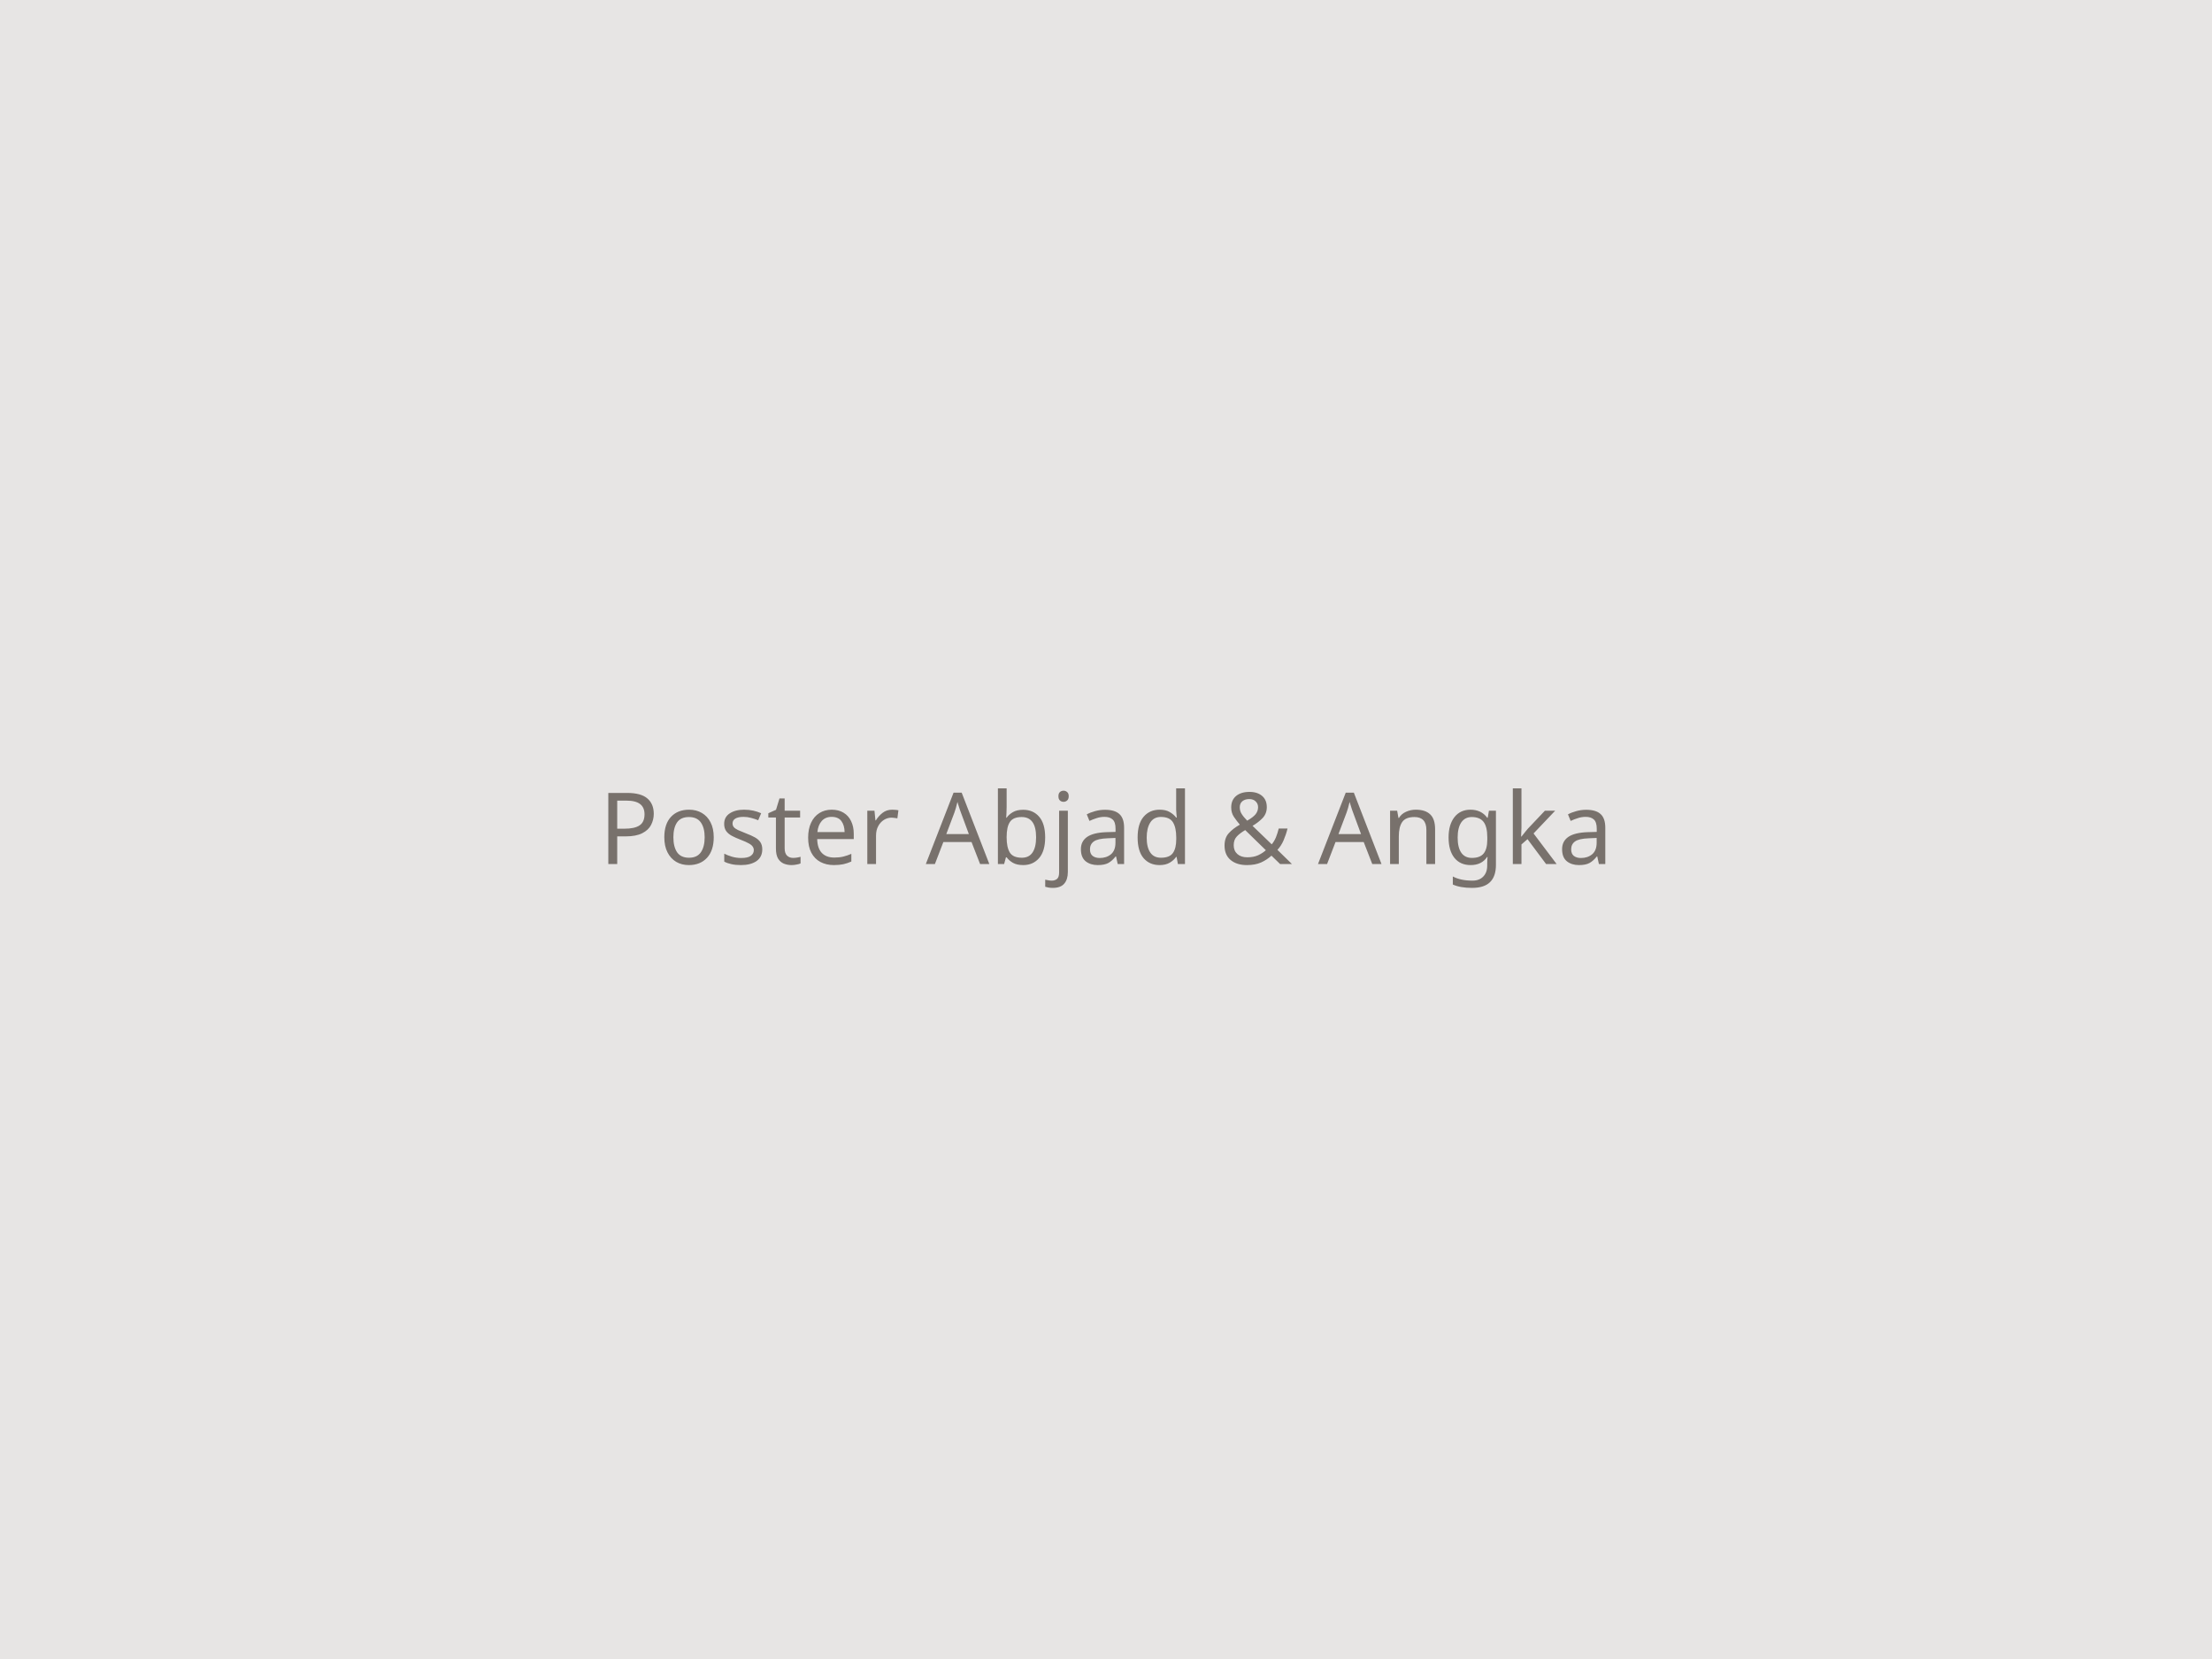
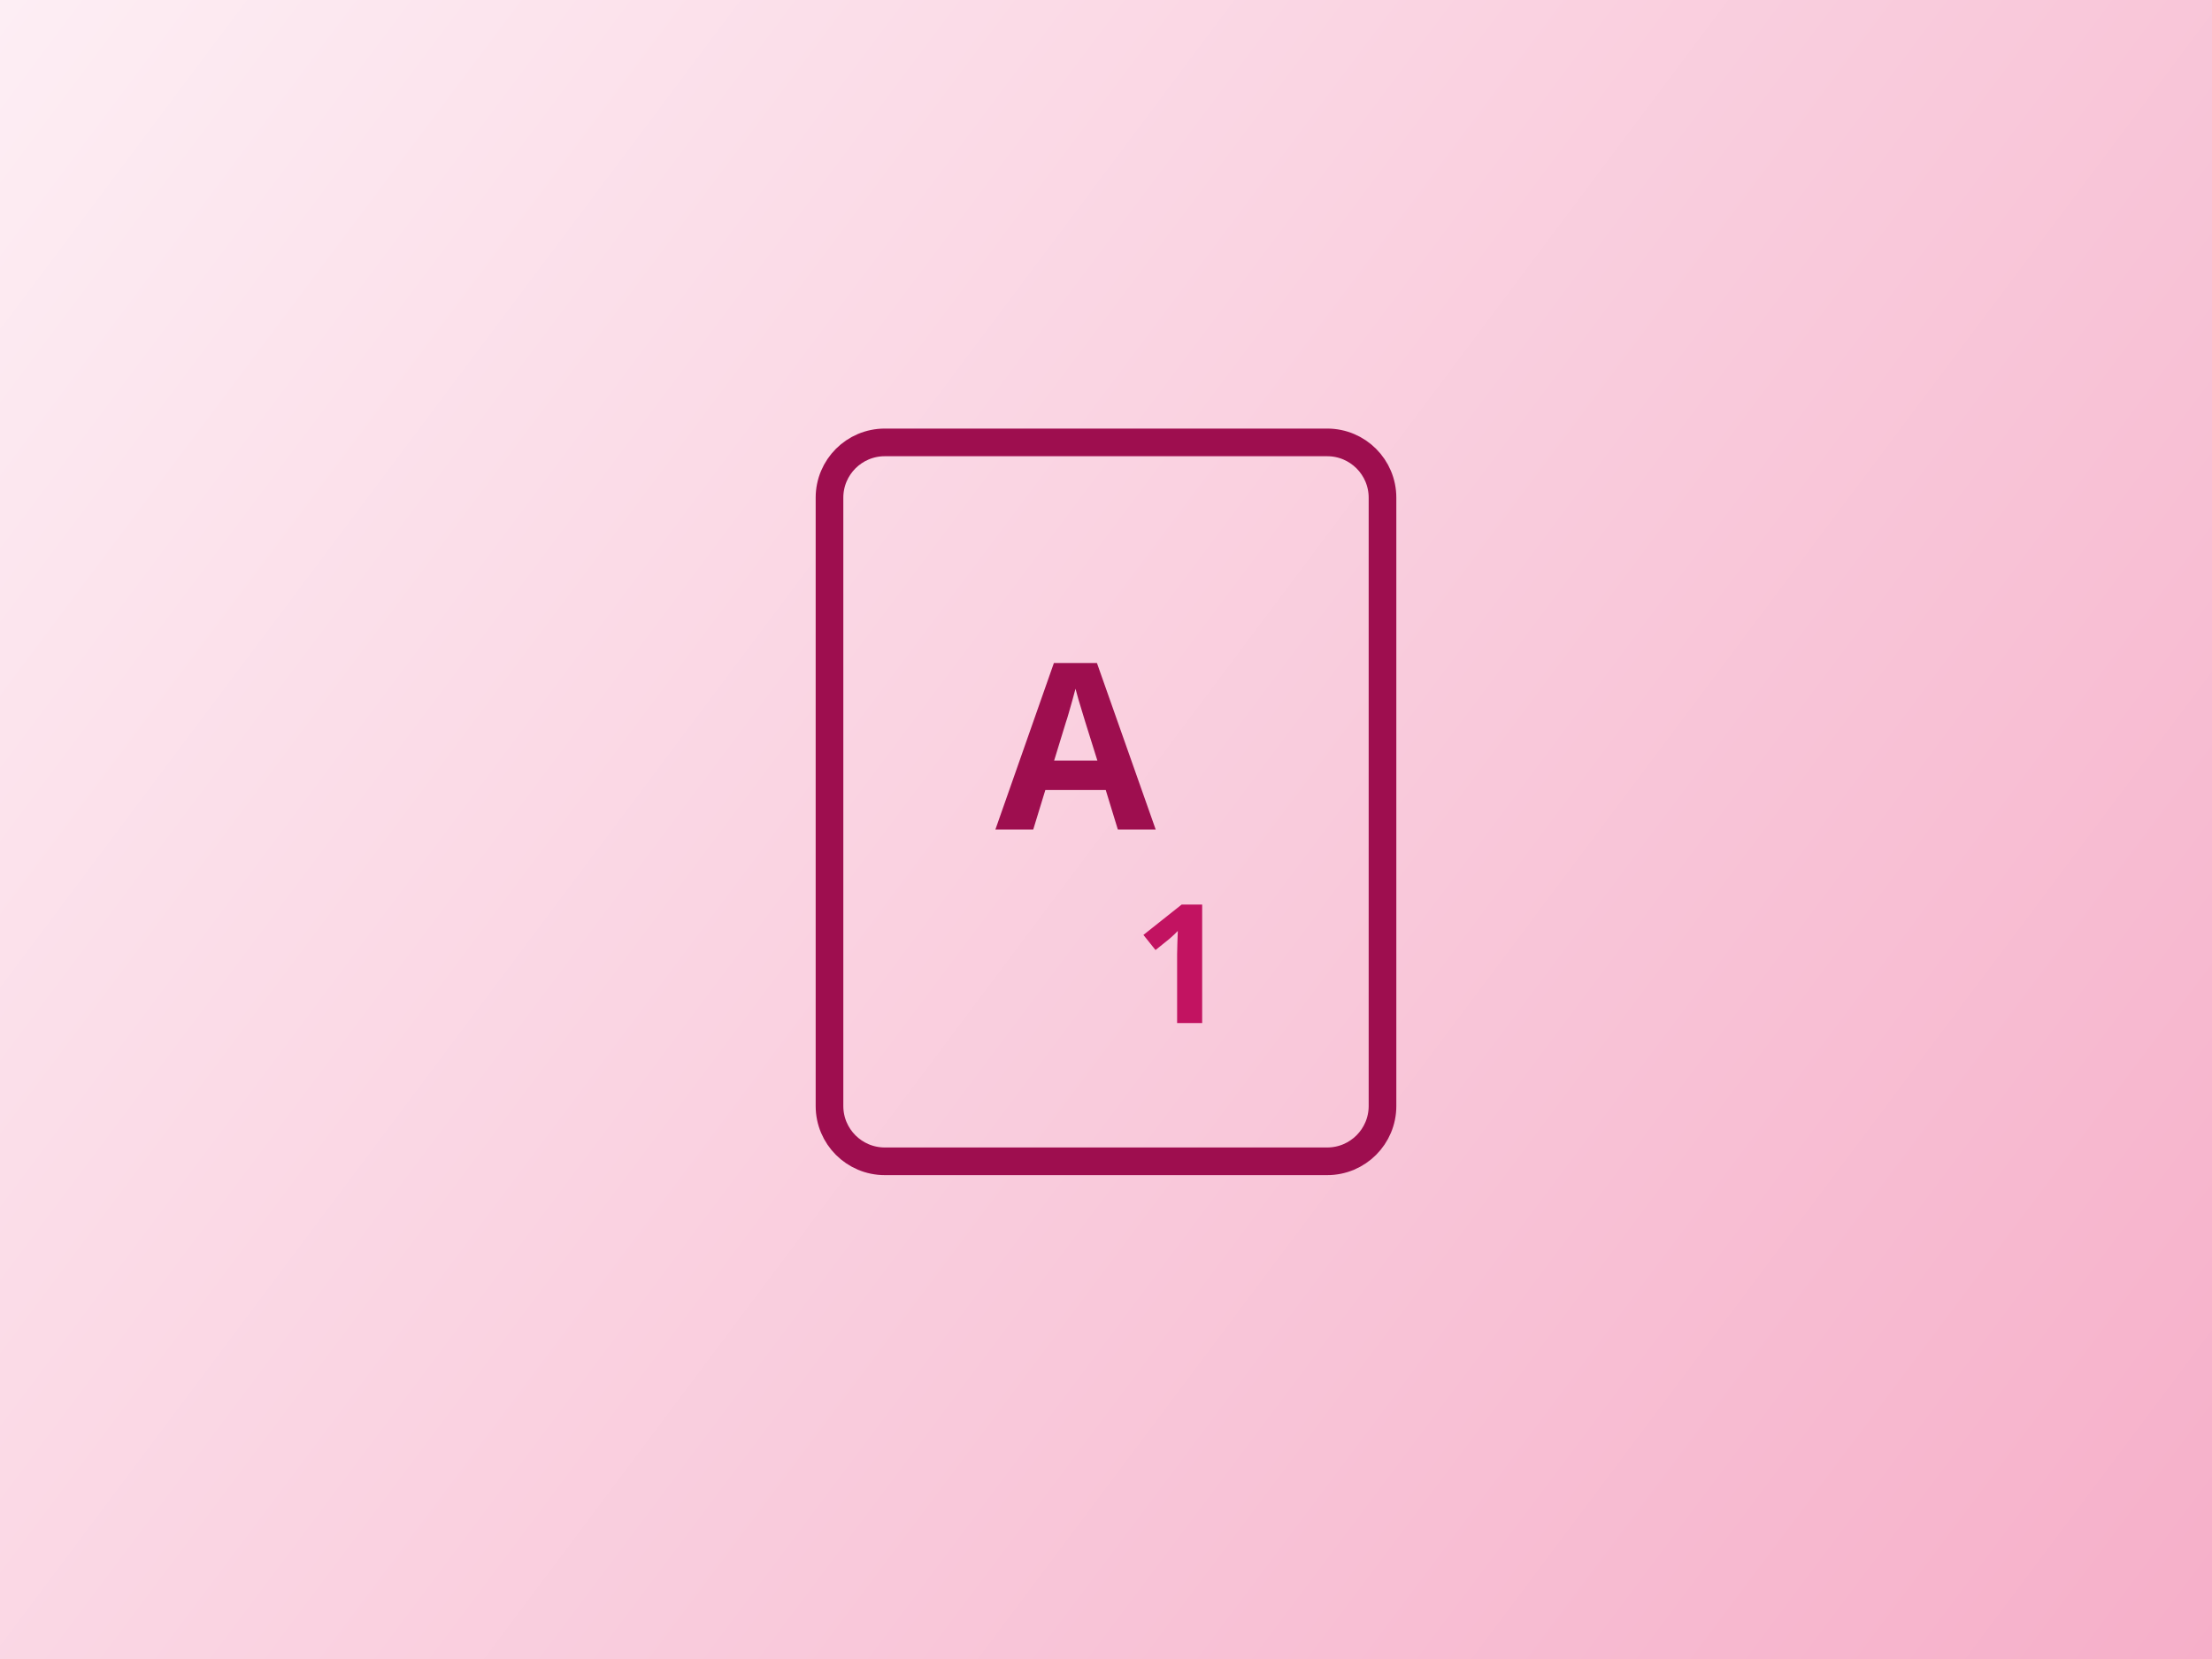
<svg xmlns="http://www.w3.org/2000/svg" width="400" height="300" viewBox="0 0 400 300">
-   <rect width="400" height="300" fill="#e7e5e4" />
-   <text x="200" y="150" dominant-baseline="middle" text-anchor="middle" font-family="sans-serif" font-size="18" fill="#78716c">Poster Abjad &amp; Angka</text>
+   <defs>
+     <linearGradient id="bg4" x1="0" y1="0" x2="400" y2="300" gradientUnits="userSpaceOnUse">
+       <stop offset="0" stop-color="#fdeef4" />
+       <stop offset="1" stop-color="#f6afc9" />
+     </linearGradient>
+   </defs>
+   <rect width="400" height="300" fill="url(#bg4)" />
+   <g transform="translate(150,80)">
+     <rect x="0" y="0" width="100" height="130" rx="10" fill="none" stroke="#9e0e4f" stroke-width="5" />
+     <text x="30" y="70" font-family="sans-serif" font-size="42" font-weight="700" fill="#9e0e4f">A</text>
+     <text x="55" y="105" font-family="sans-serif" font-size="30" font-weight="700" fill="#c21361">1</text>
+   </g>
</svg>
